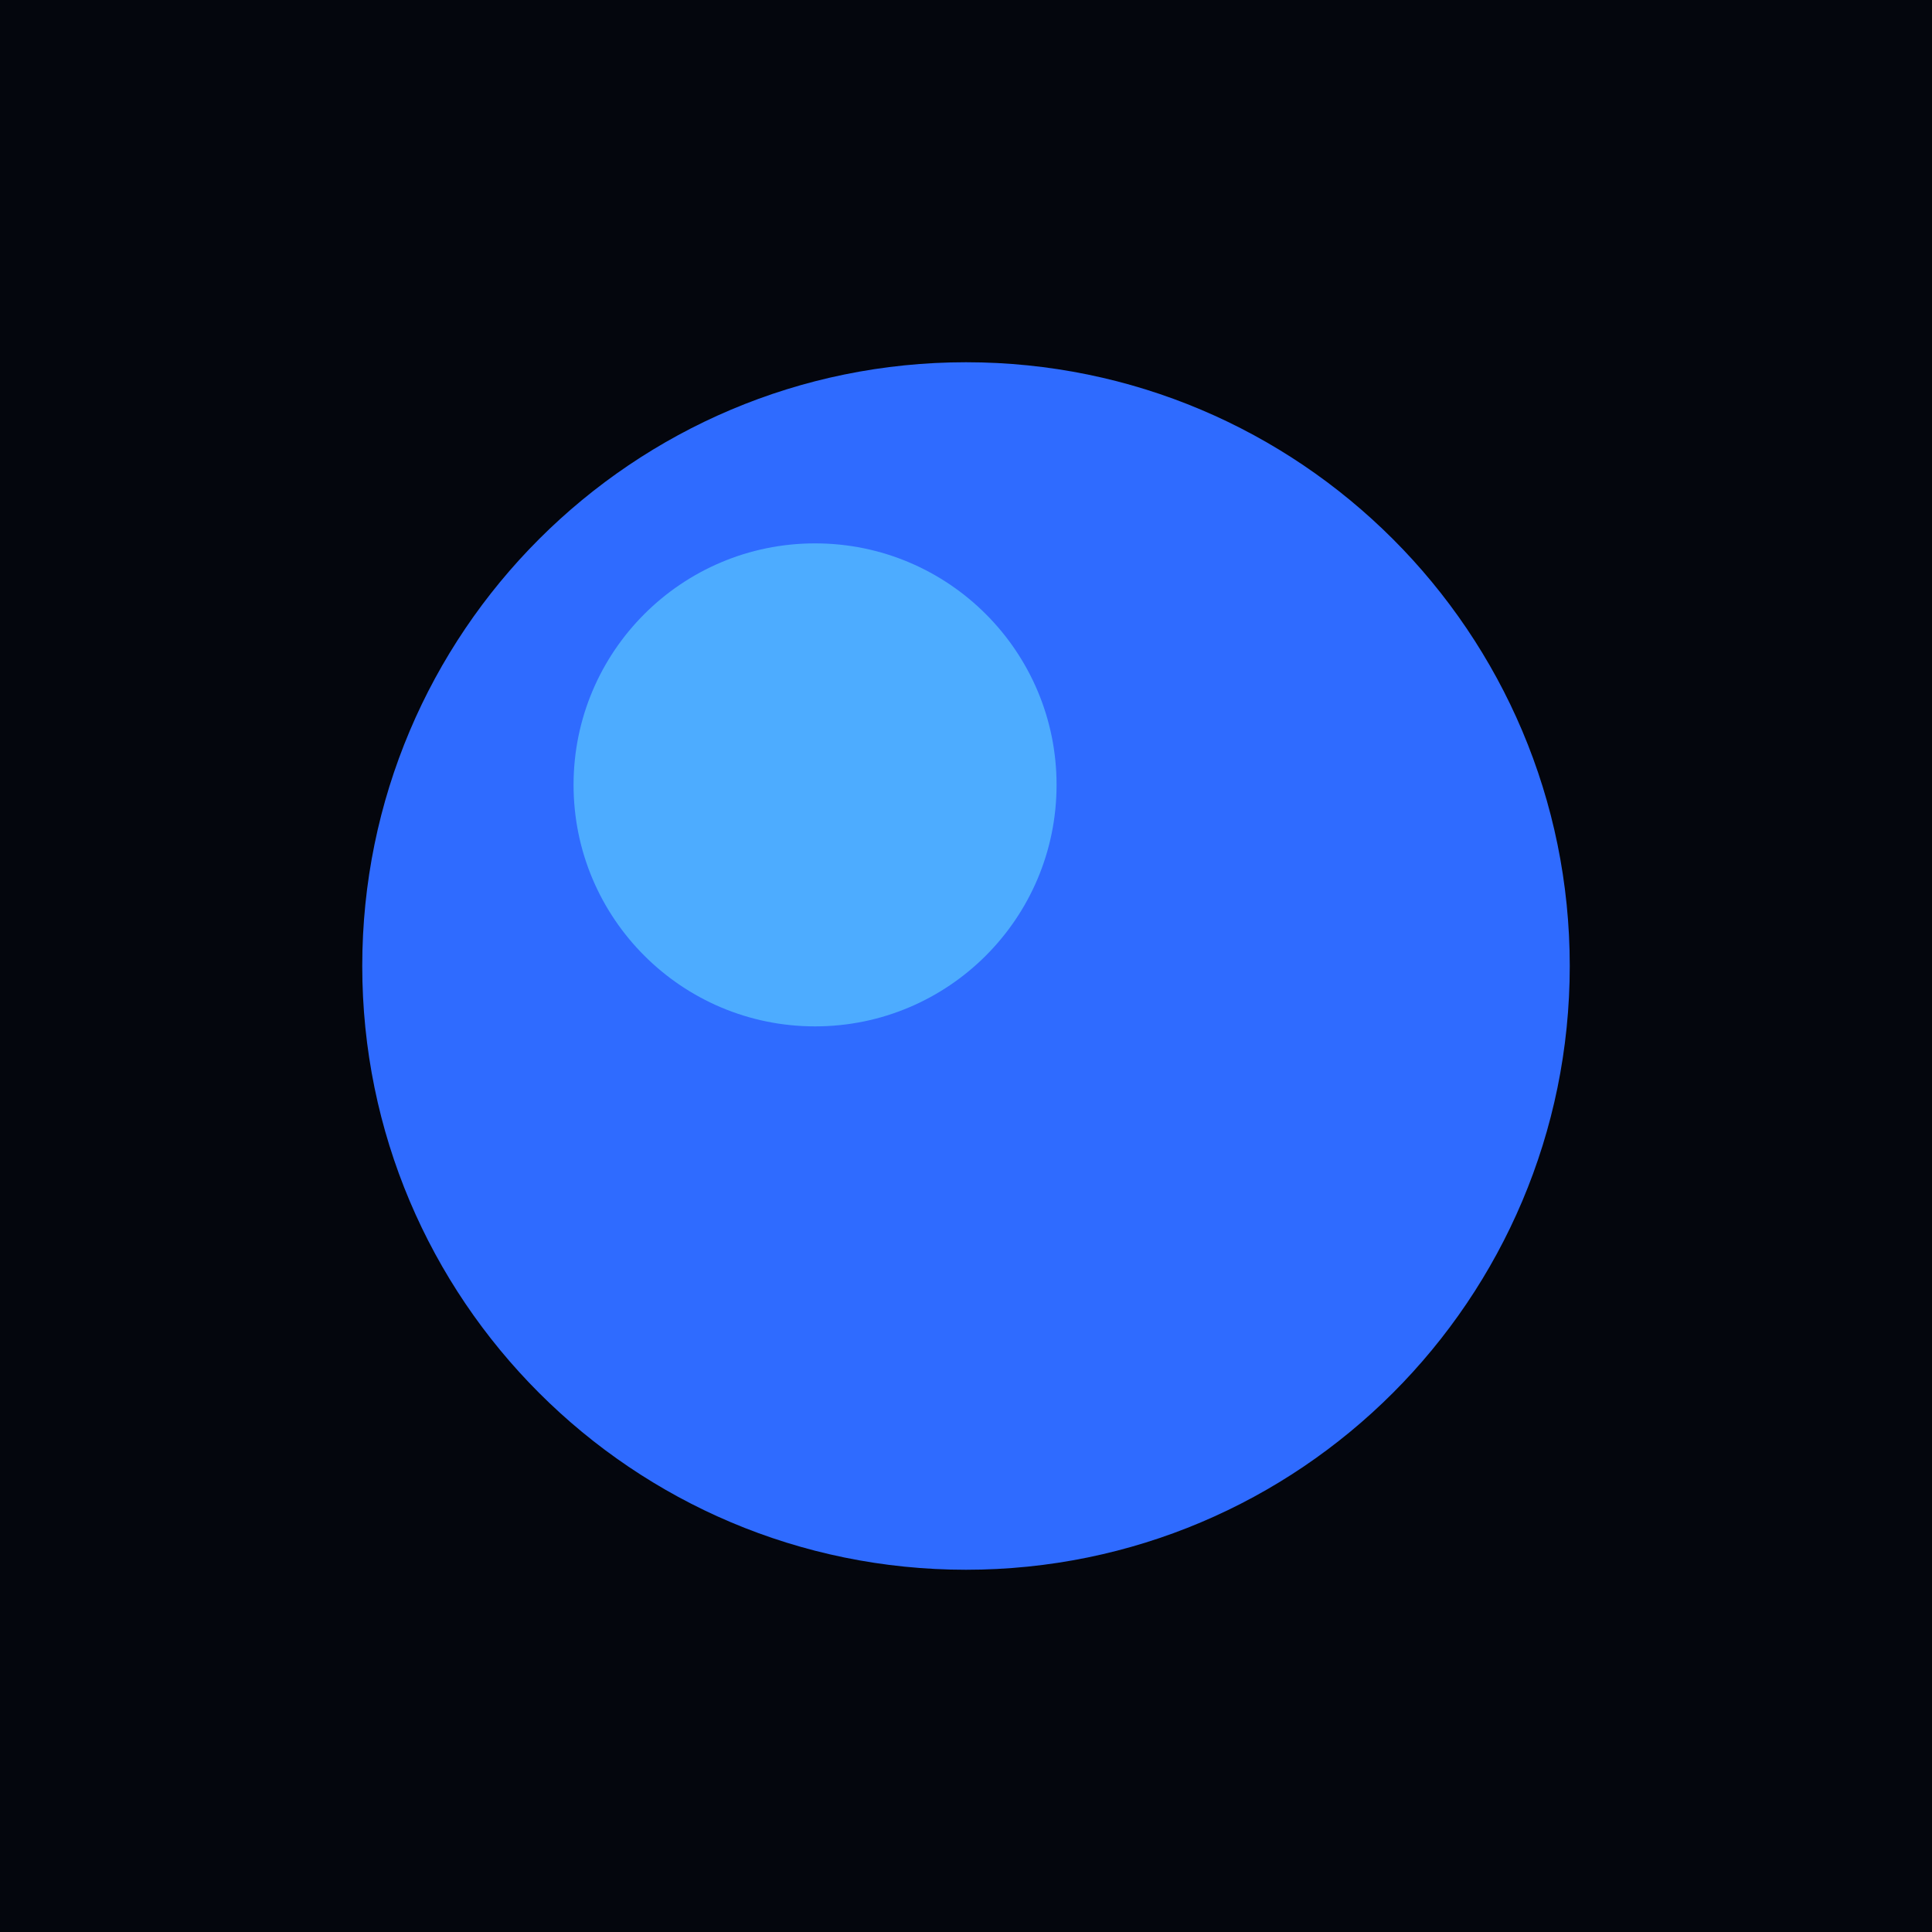
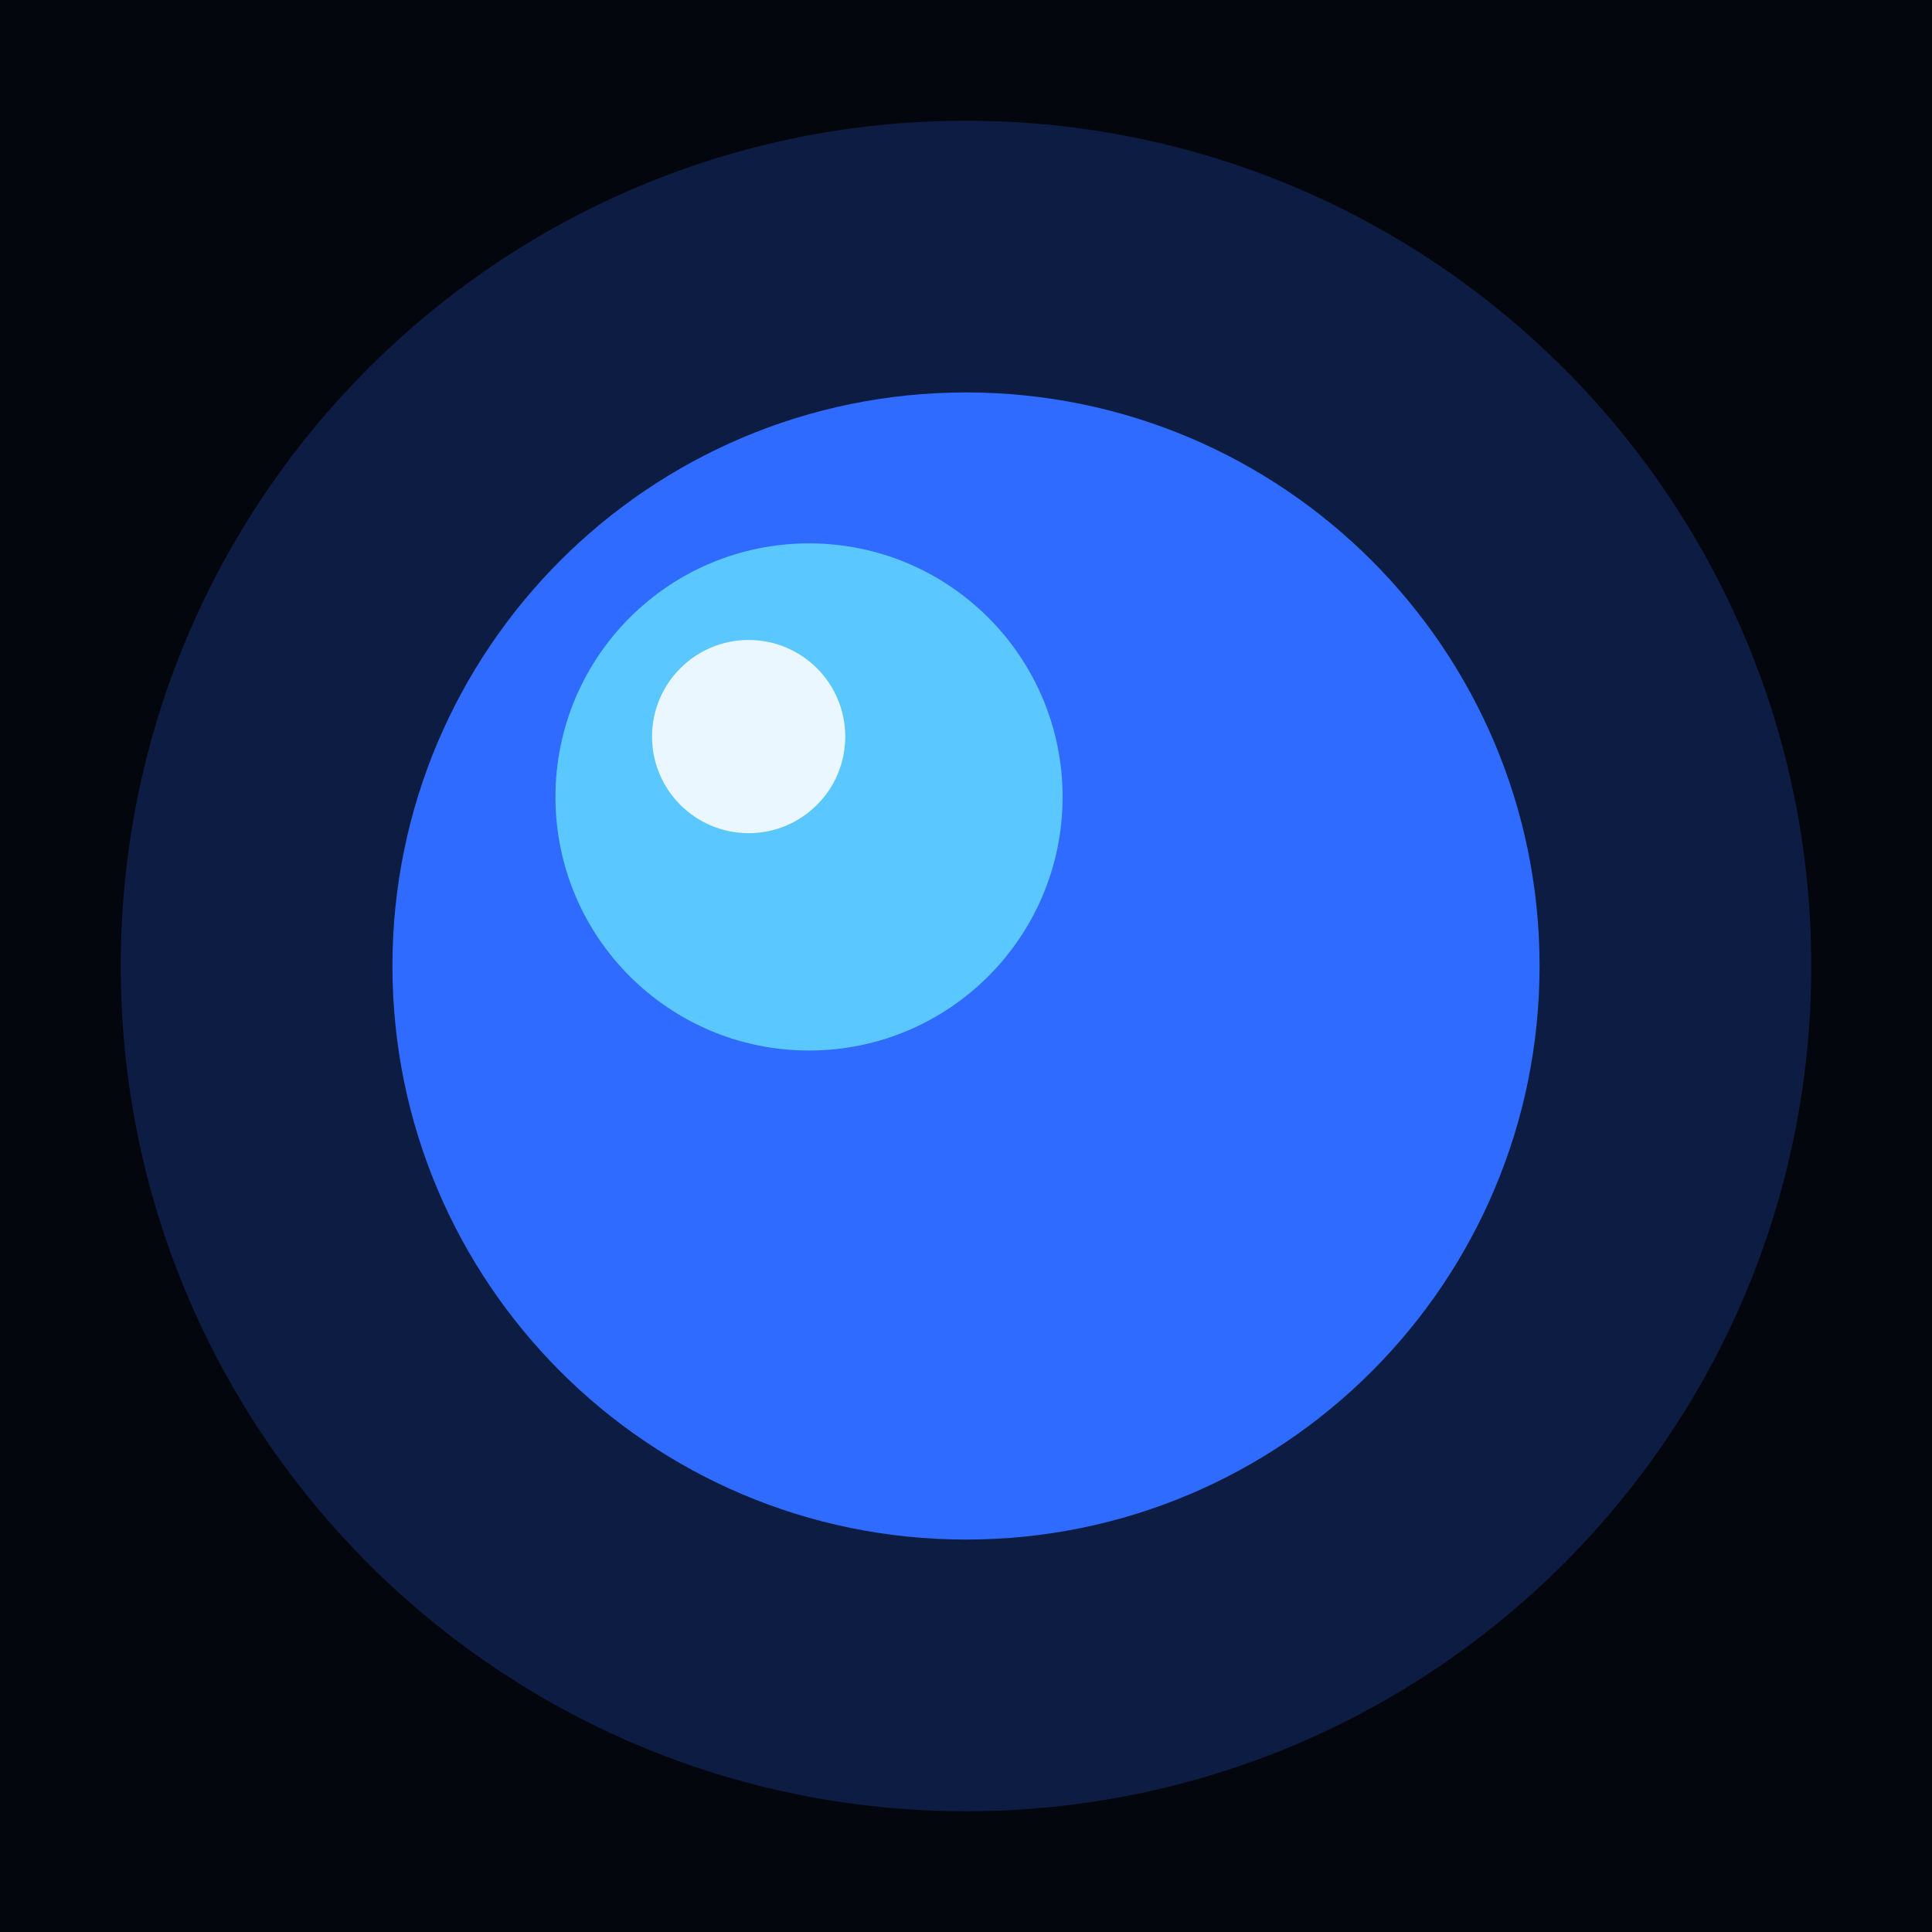
<svg xmlns="http://www.w3.org/2000/svg" viewBox="0 0 32 32">
  <rect width="32" height="32" fill="#04060d" />
-   <circle cx="16" cy="16" r="10" fill="#2f6bff" />
-   <circle cx="13.5" cy="13" r="4" fill="#5ac8ff" opacity="0.7" />
+   <circle cx="16" cy="16" r="14" fill="#2f6bff" opacity="0.22" />
+   <circle cx="16" cy="16" r="9.5" fill="#2f6bff" />
+   <circle cx="13.4" cy="13.2" r="4.2" fill="#5ac8ff" />
+   <circle cx="12.4" cy="12.2" r="1.6" fill="#eaf7ff" />
</svg>
